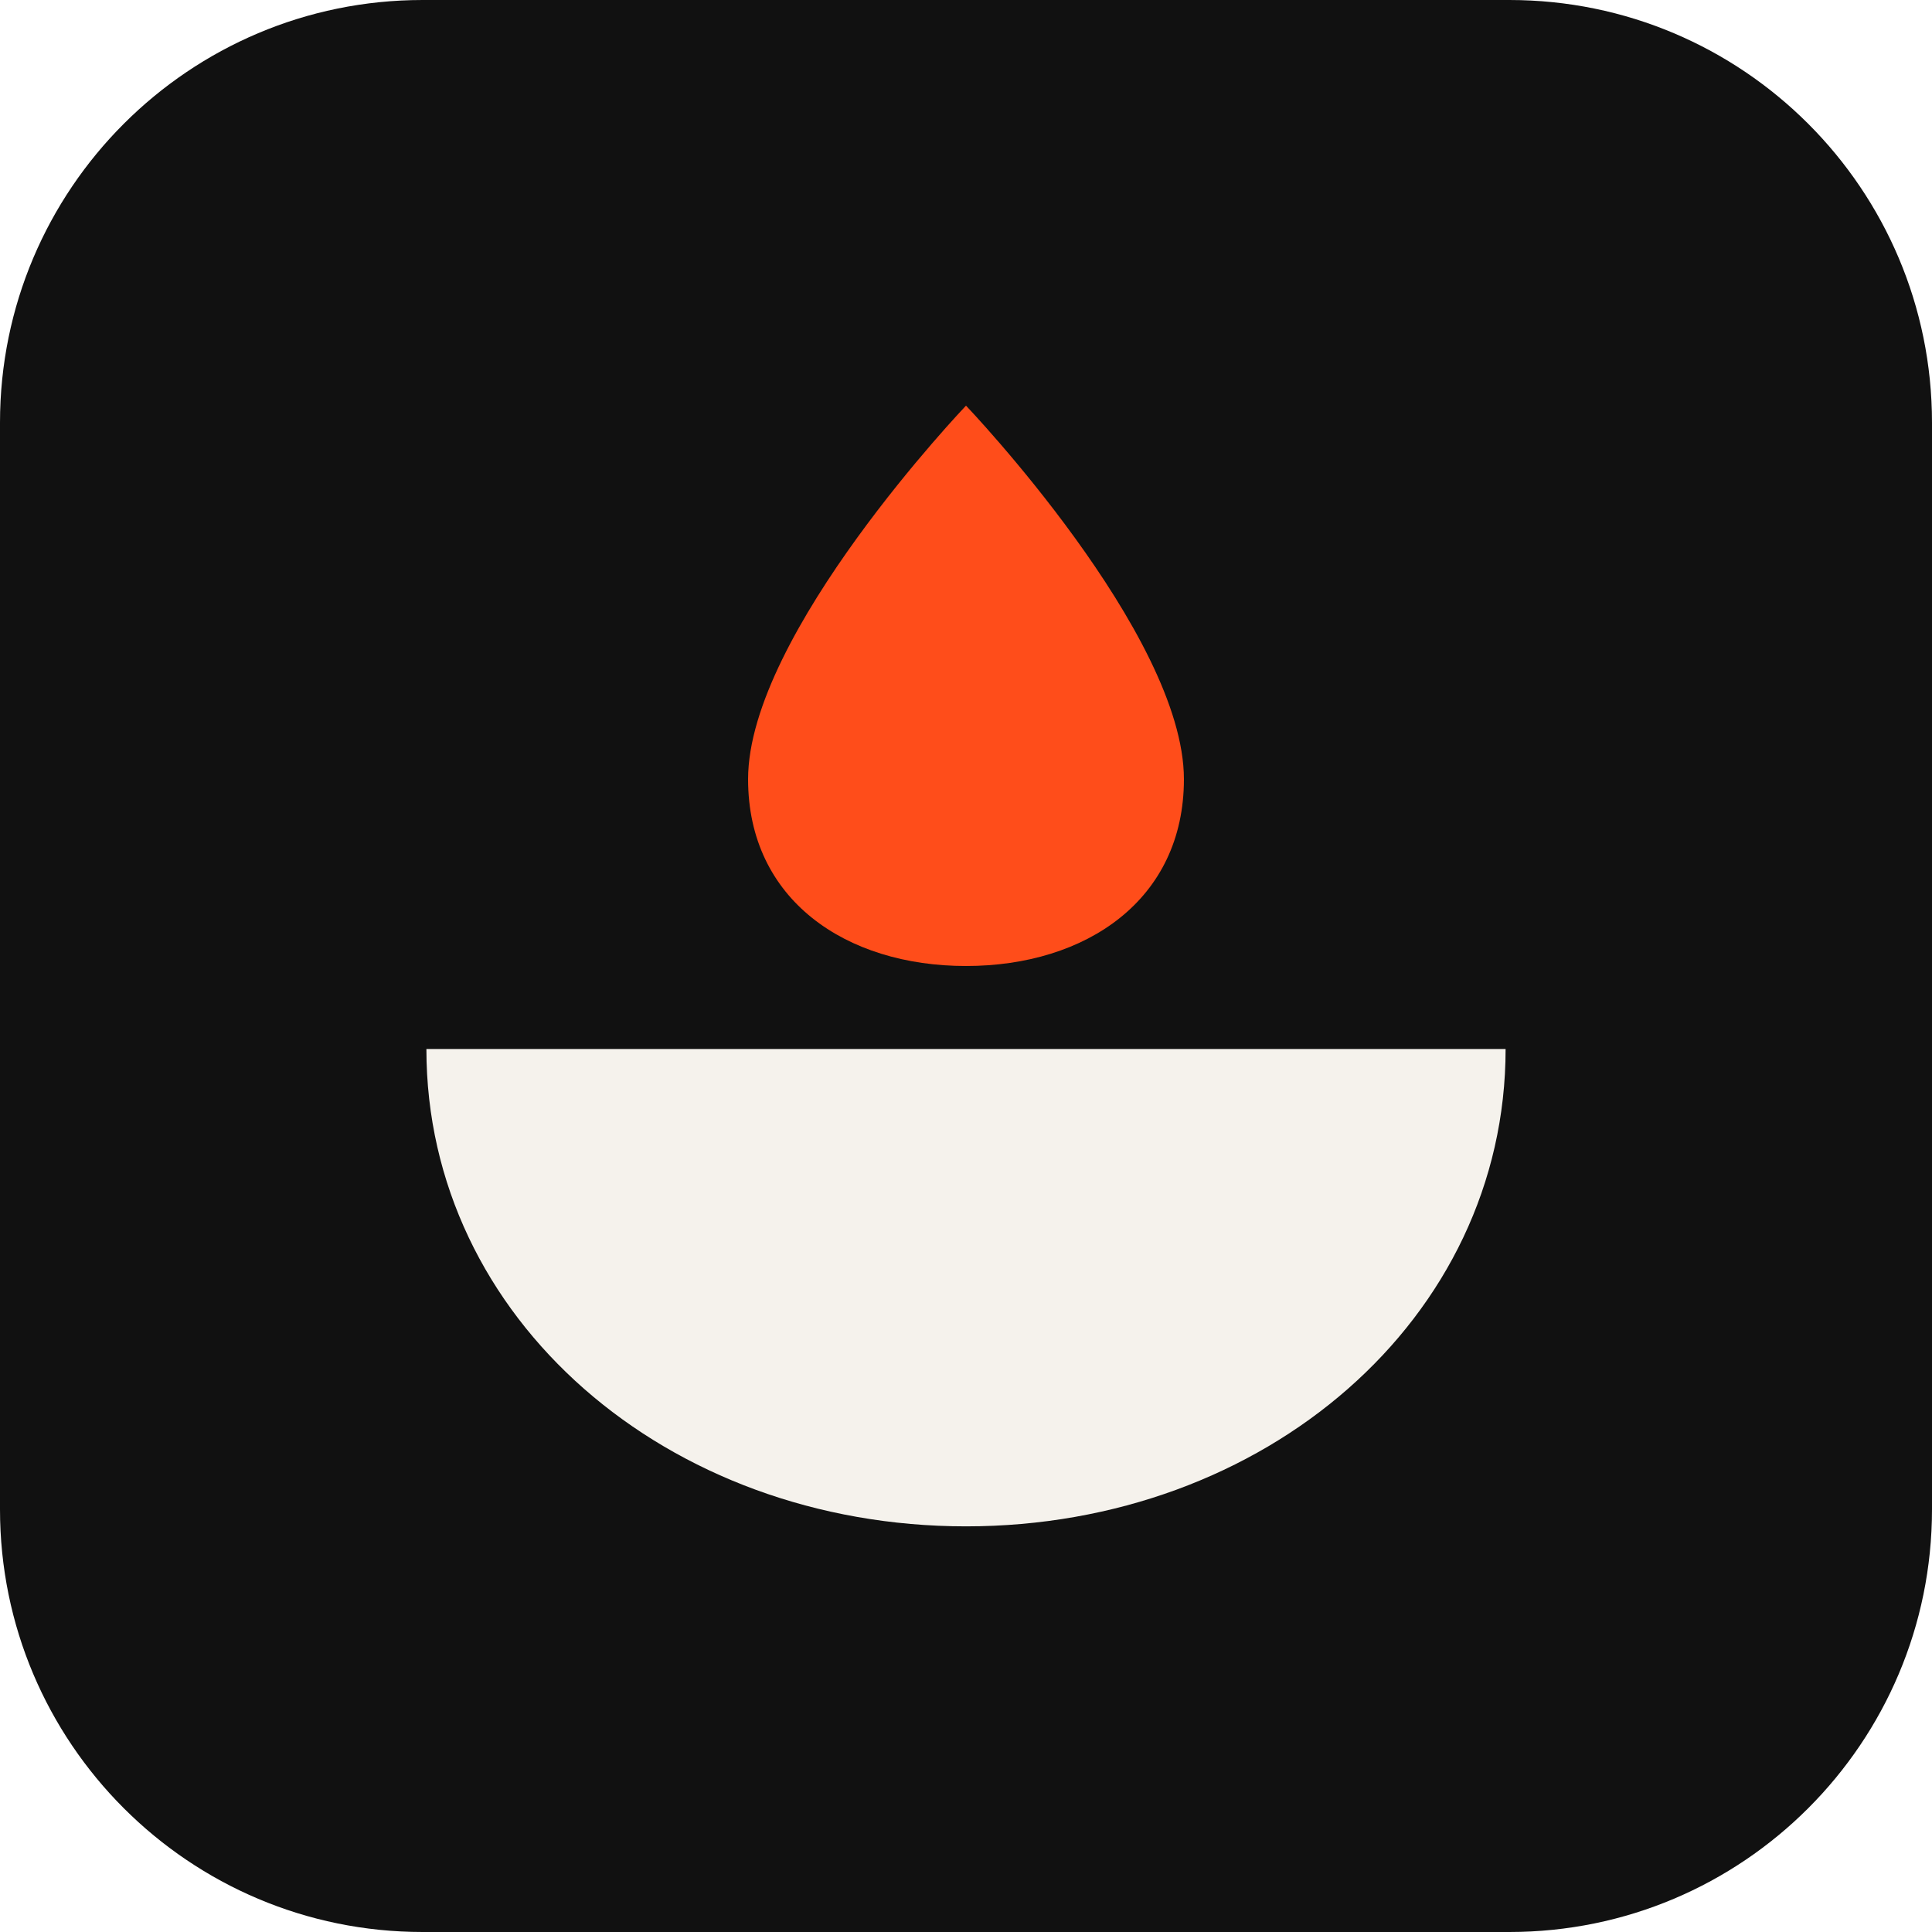
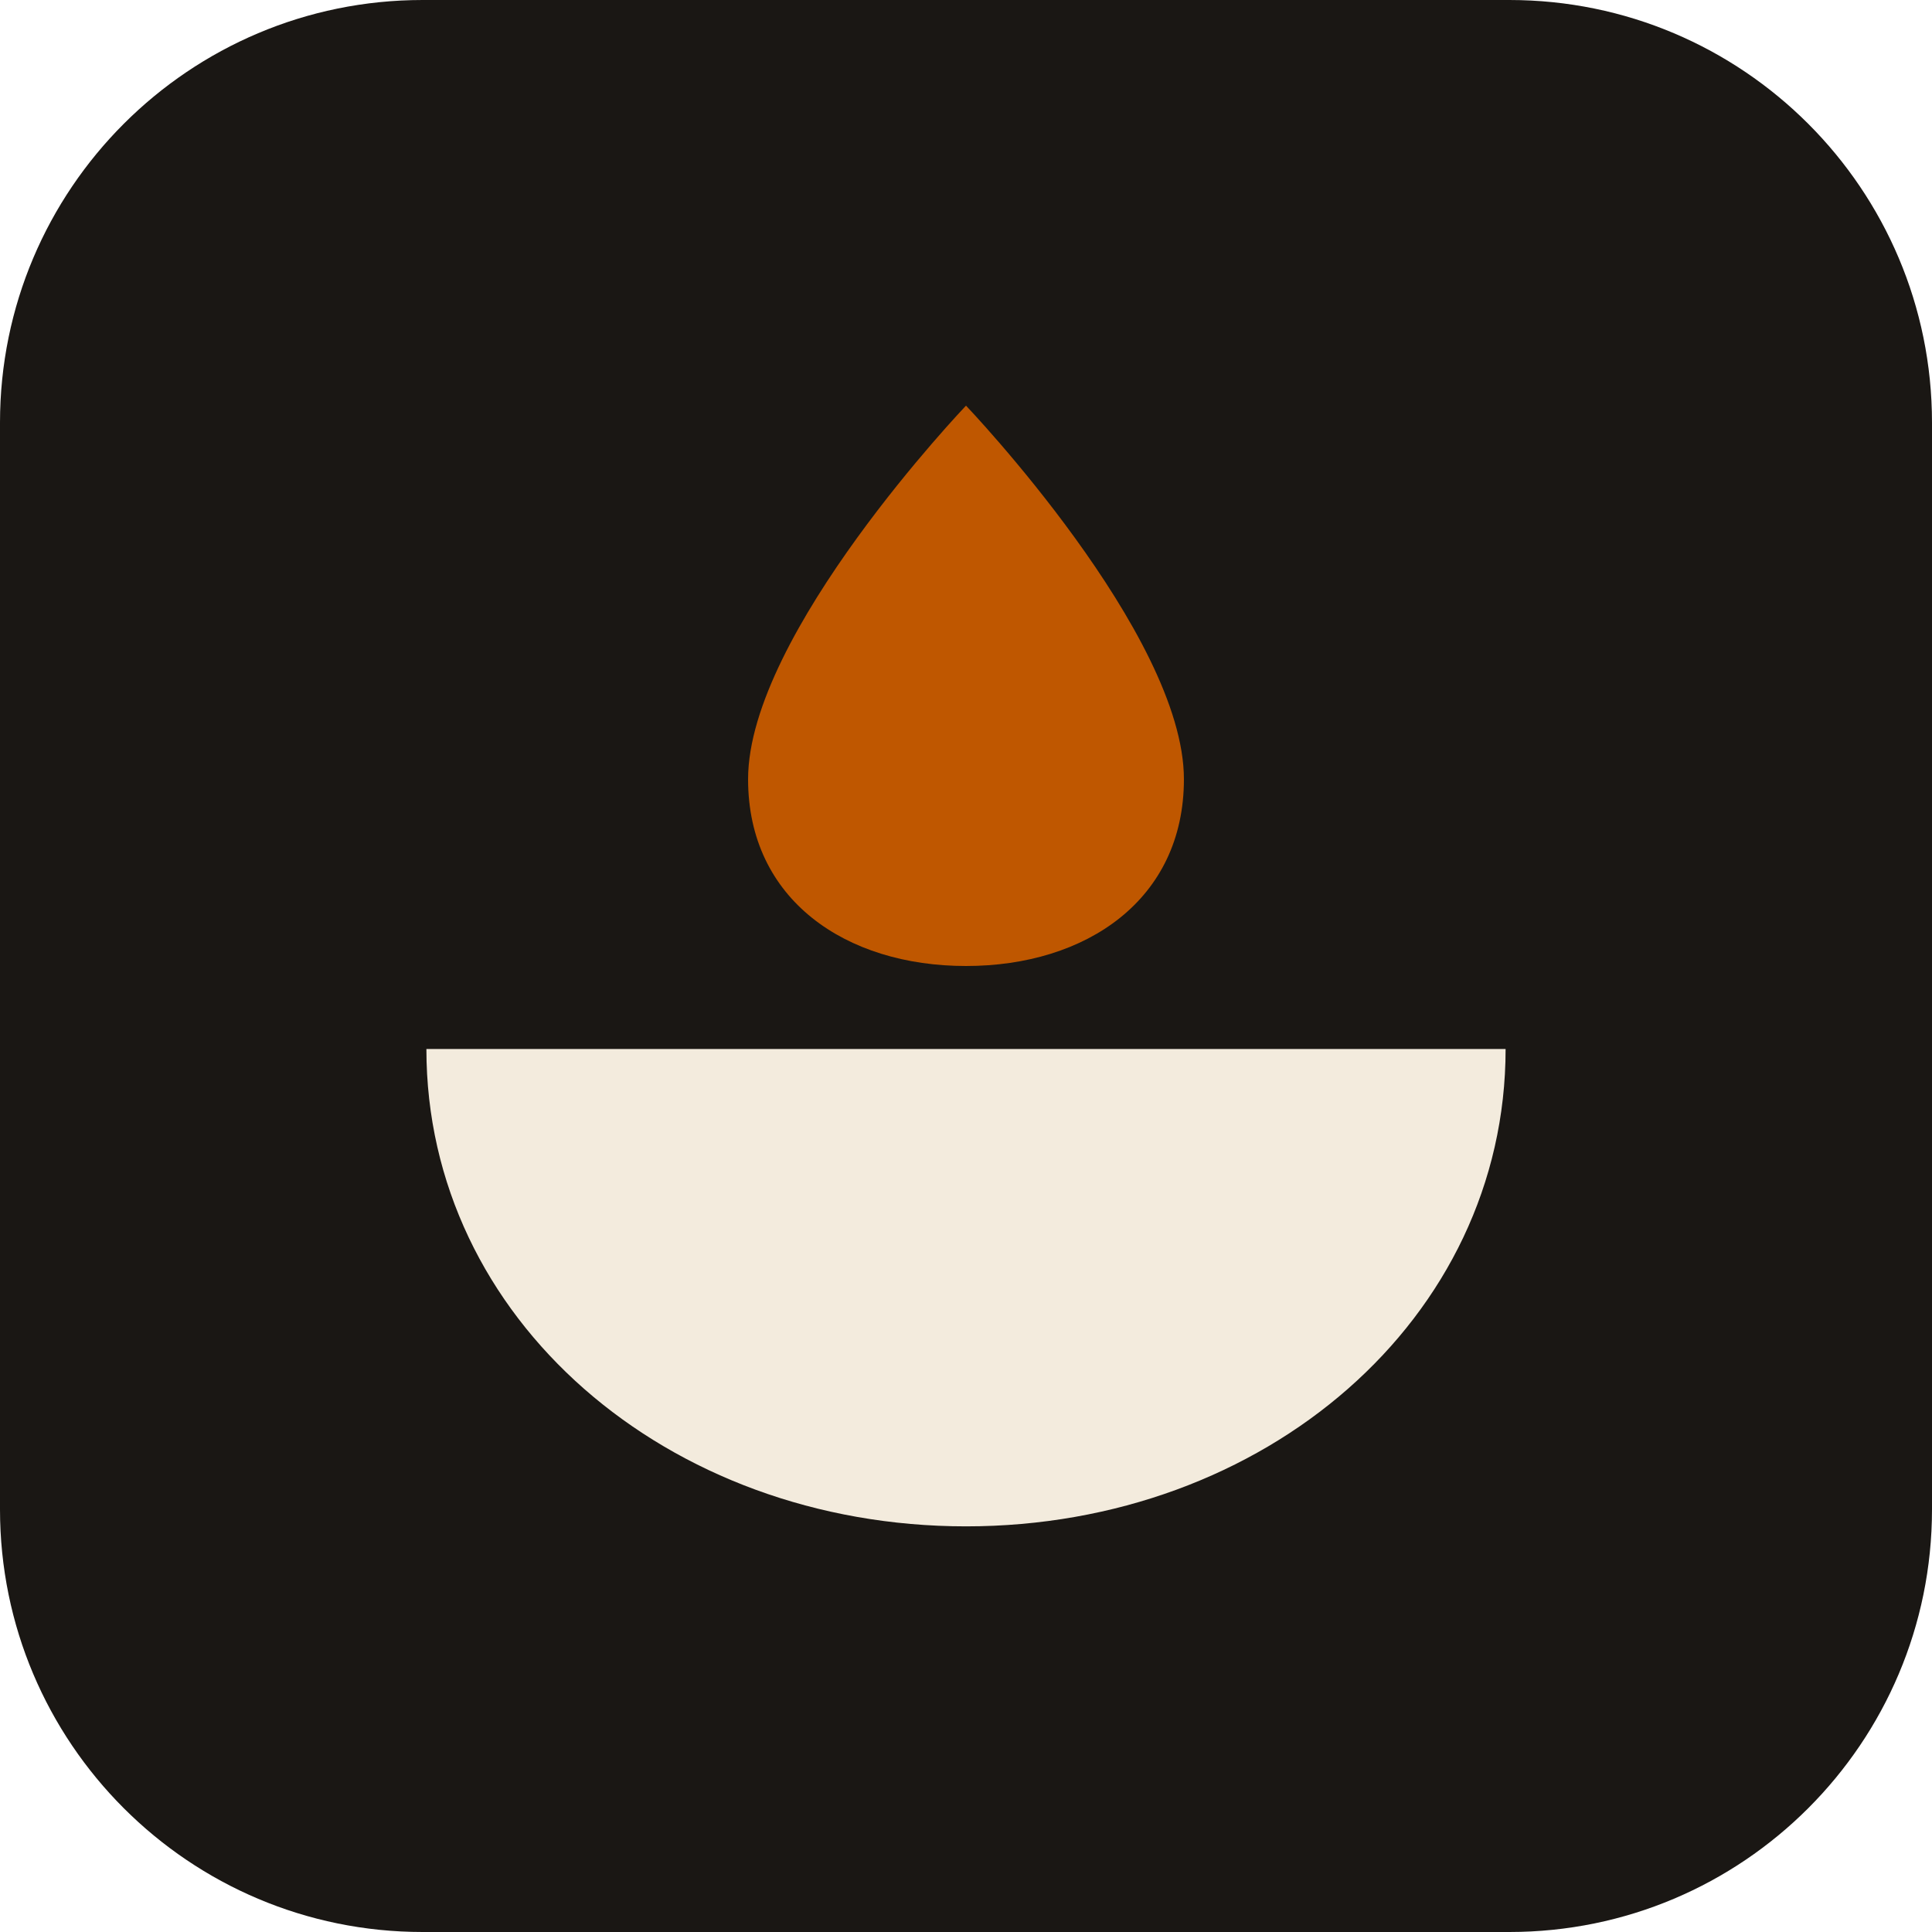
<svg xmlns="http://www.w3.org/2000/svg" viewBox="0 0 64 64">
-   <rect width="64" height="64" rx="14" fill="#111111" />
+   <rect width="64" height="64" rx="14" fill="#1A1714" />
  <g transform="translate(10 10) scale(.6875)">
-     <path d="M32 5C32 5 42.5 16 42.5 23C42.5 28.8 37.8 32 32 32C26.2 32 21.5 28.8 21.5 23C21.5 16 32 5 32 5Z" fill="#ff4d1a" />
-     <path d="M6 36H58C58 49 46.4 59 32 59C17.6 59 6 49 6 36Z" fill="#f5f2ec" />
+     <path d="M32 5C32 5 42.5 16 42.5 23C42.5 28.8 37.8 32 32 32C26.2 32 21.5 28.8 21.5 23C21.5 16 32 5 32 5Z" fill="#BF5700" />
+     <path d="M6 36H58C58 49 46.4 59 32 59C17.6 59 6 49 6 36Z" fill="#F3EBDD" />
  </g>
</svg>
